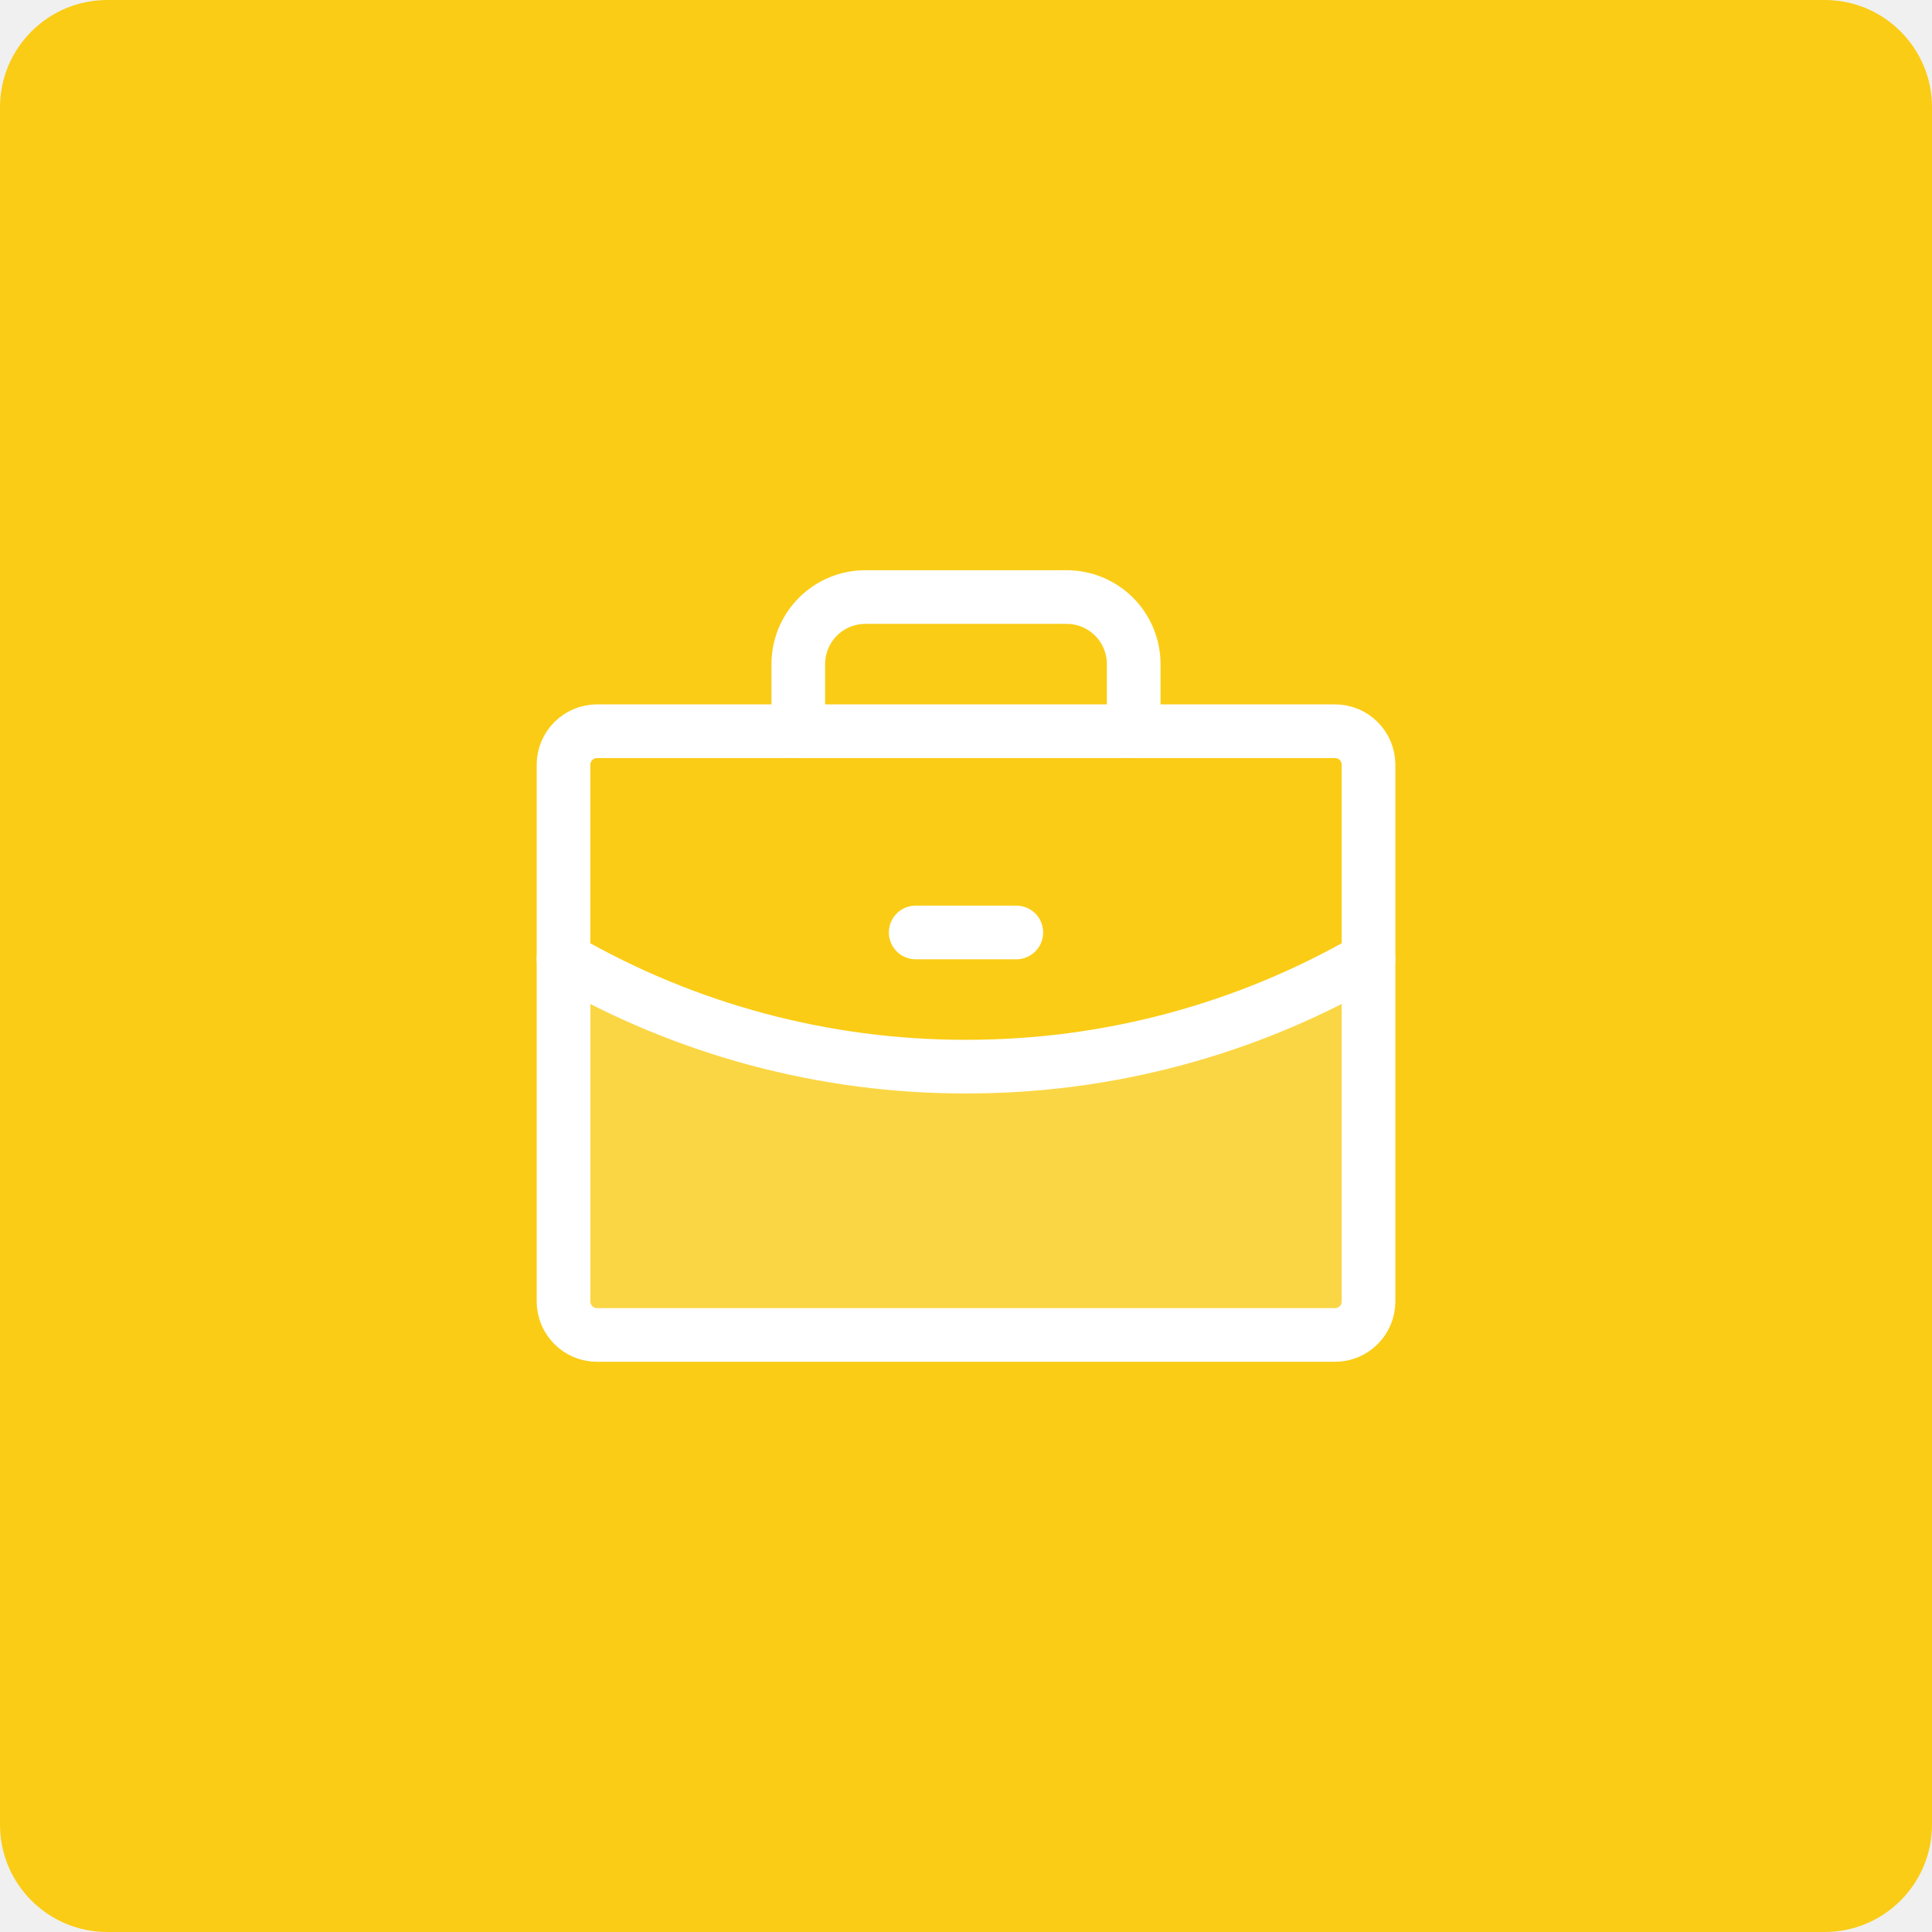
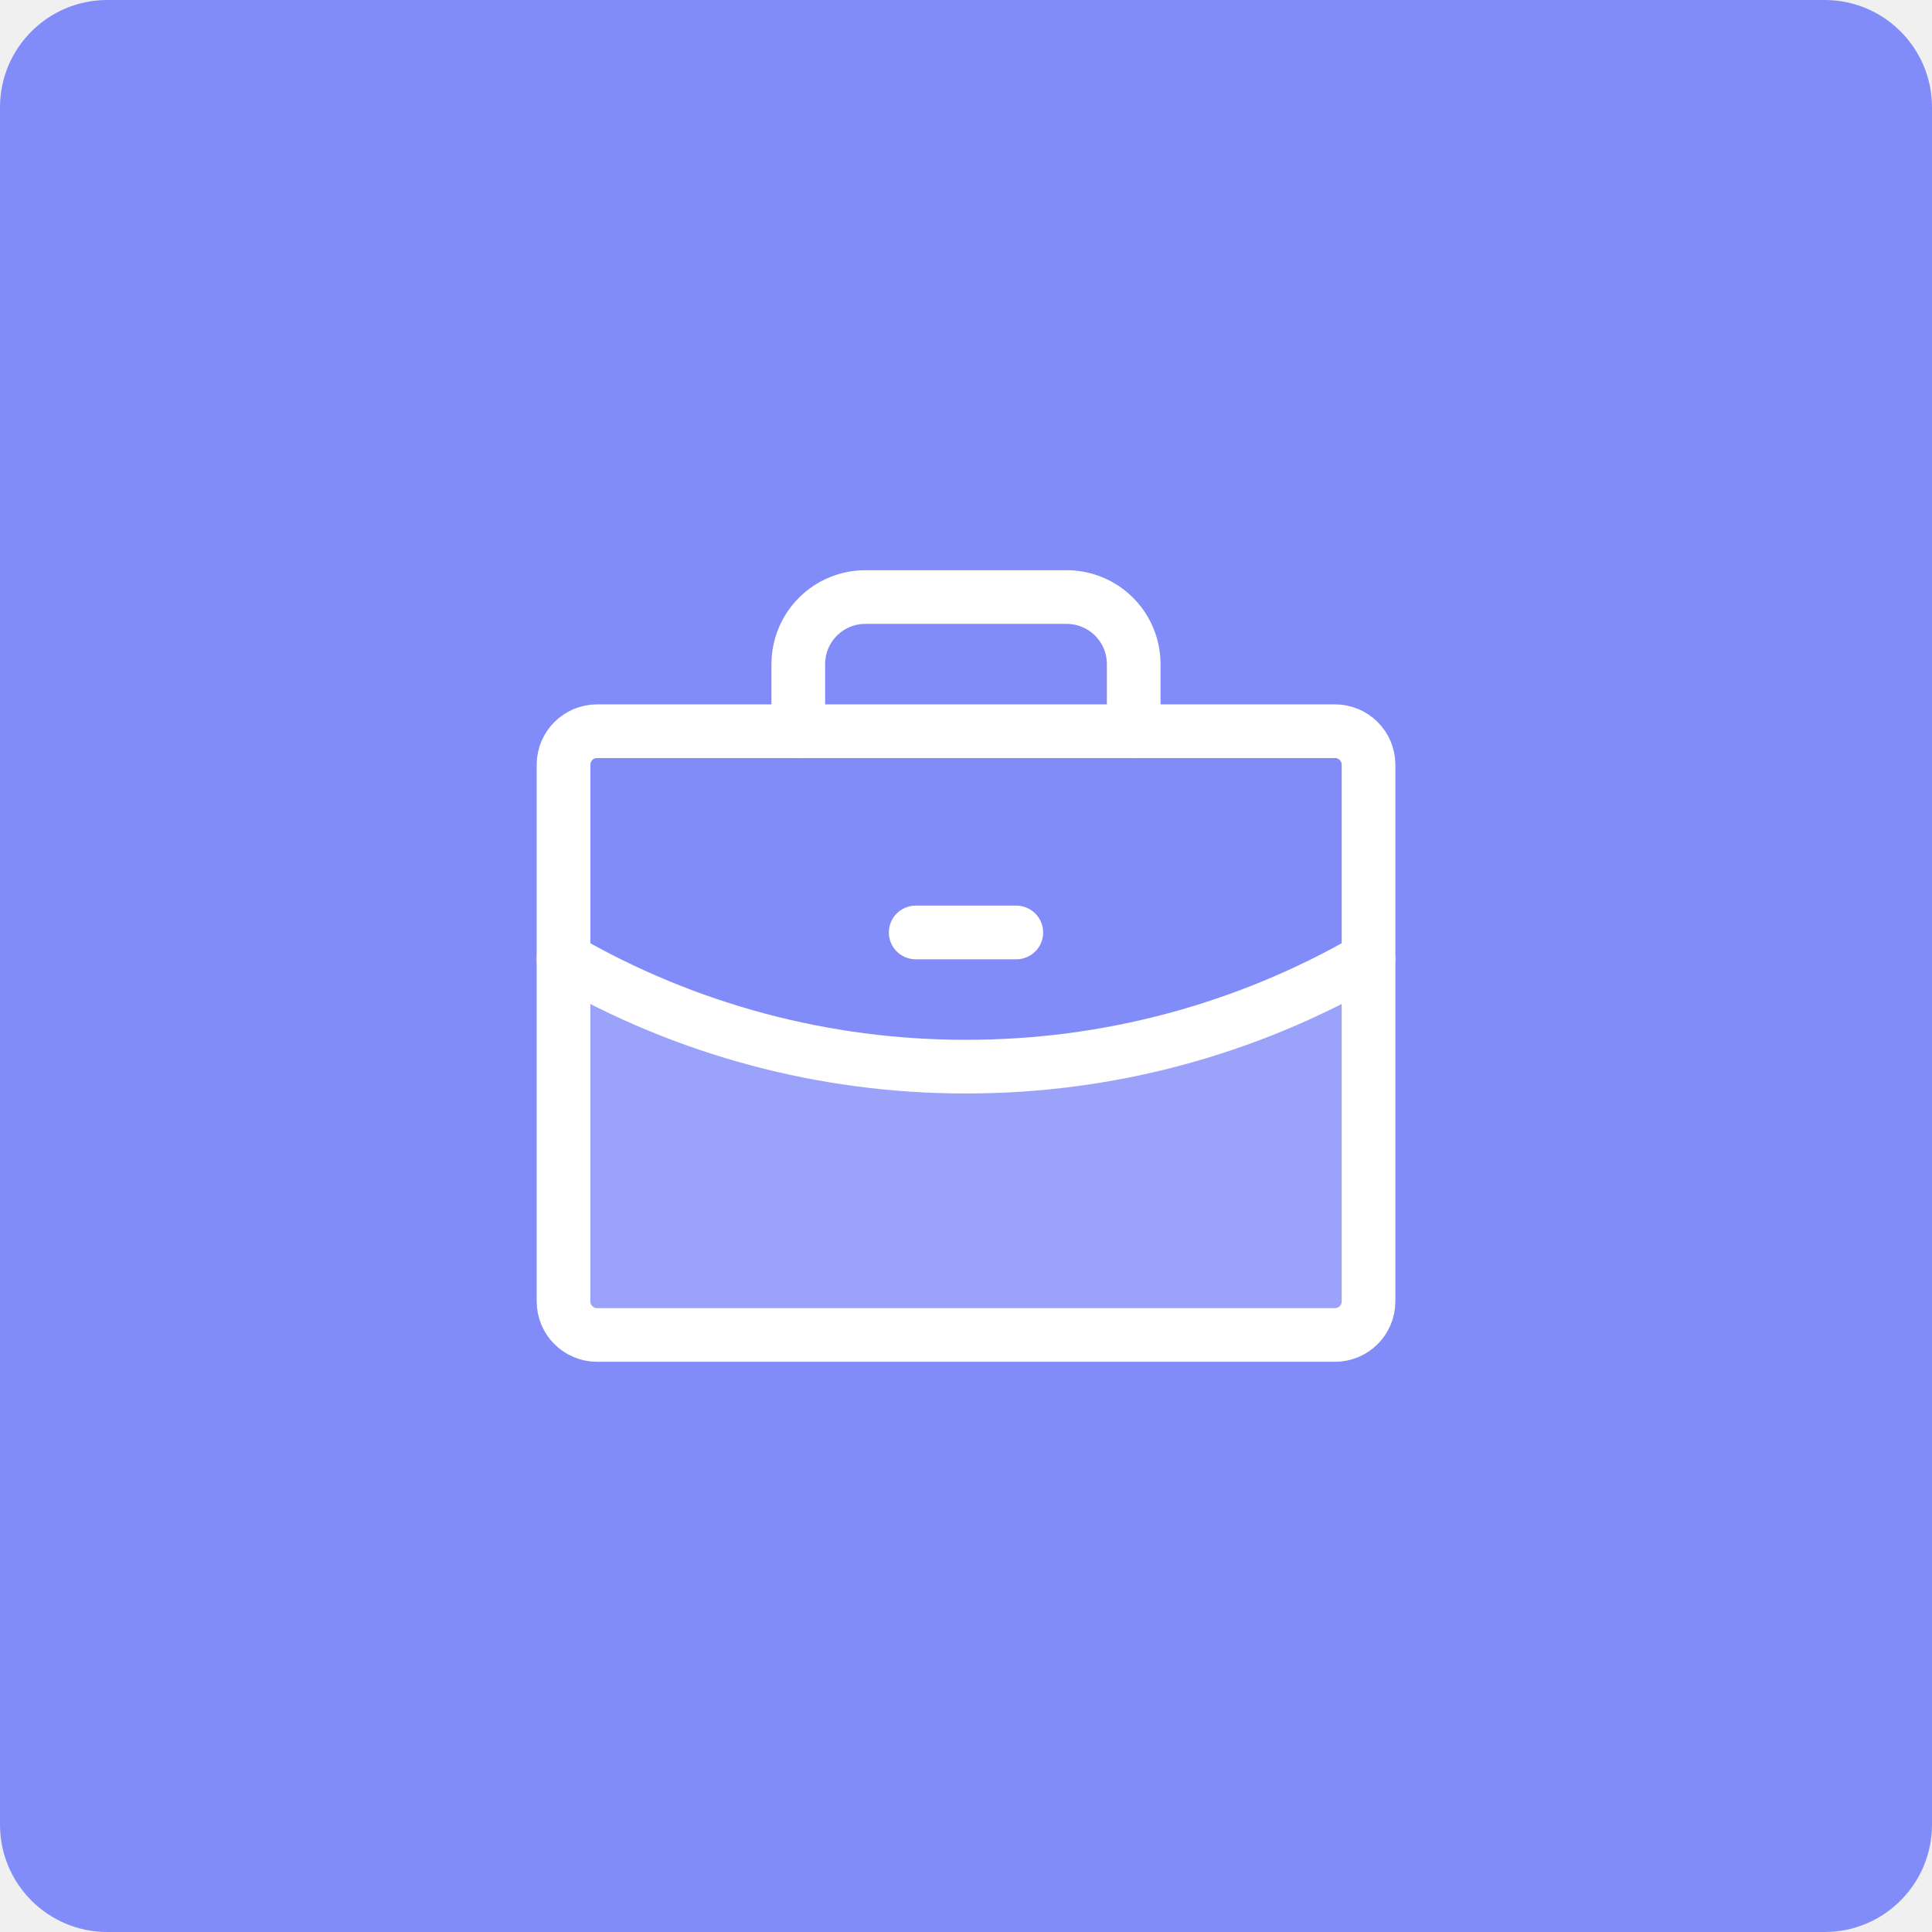
<svg xmlns="http://www.w3.org/2000/svg" width="72" height="72" viewBox="0 0 72 72" fill="none">
-   <rect width="72" height="72" rx="4" fill="#facc15" />
+   <rect width="72" height="72" rx="4" fill="#818cf8" />
  <g clip-path="url(#clip0_4112_12856)">
    <path opacity="0.2" d="M36 39.75C30.734 39.758 25.56 38.374 21.001 35.737V48.5C21.001 48.664 21.034 48.827 21.096 48.978C21.159 49.13 21.251 49.268 21.367 49.384C21.483 49.5 21.621 49.592 21.773 49.655C21.924 49.718 22.087 49.75 22.251 49.75H49.751C49.915 49.75 50.078 49.718 50.23 49.655C50.381 49.592 50.519 49.5 50.635 49.384C50.751 49.268 50.843 49.13 50.906 48.978C50.969 48.827 51.001 48.664 51.001 48.5V35.736C46.442 38.373 41.267 39.758 36 39.75Z" fill="#ffff" />
    <path d="M49.751 27.25H22.251C21.561 27.25 21.001 27.81 21.001 28.5V48.5C21.001 49.19 21.561 49.75 22.251 49.75H49.751C50.442 49.75 51.001 49.19 51.001 48.5V28.5C51.001 27.81 50.442 27.25 49.751 27.25Z" stroke="#ffff" stroke-width="2" stroke-linecap="round" stroke-linejoin="round" />
    <path d="M42.25 27.25V24.75C42.25 24.087 41.987 23.451 41.518 22.982C41.049 22.513 40.413 22.25 39.75 22.25H32.25C31.587 22.25 30.951 22.513 30.482 22.982C30.013 23.451 29.75 24.087 29.75 24.75V27.25" stroke="#ffff" stroke-width="2" stroke-linecap="round" stroke-linejoin="round" />
    <path d="M51.001 35.736C46.442 38.373 41.267 39.758 36 39.75C30.734 39.758 25.559 38.374 21.001 35.737" stroke="#ffff" stroke-width="2" stroke-linecap="round" stroke-linejoin="round" />
    <path d="M34.125 34.75H37.875" stroke="#ffff" stroke-width="2" stroke-linecap="round" stroke-linejoin="round" />
  </g>
  <defs>
    <clipPath id="clip0_4112_12856">
      <rect width="40" height="40" fill="white" transform="translate(16 16)" />
    </clipPath>
  </defs>
</svg>
